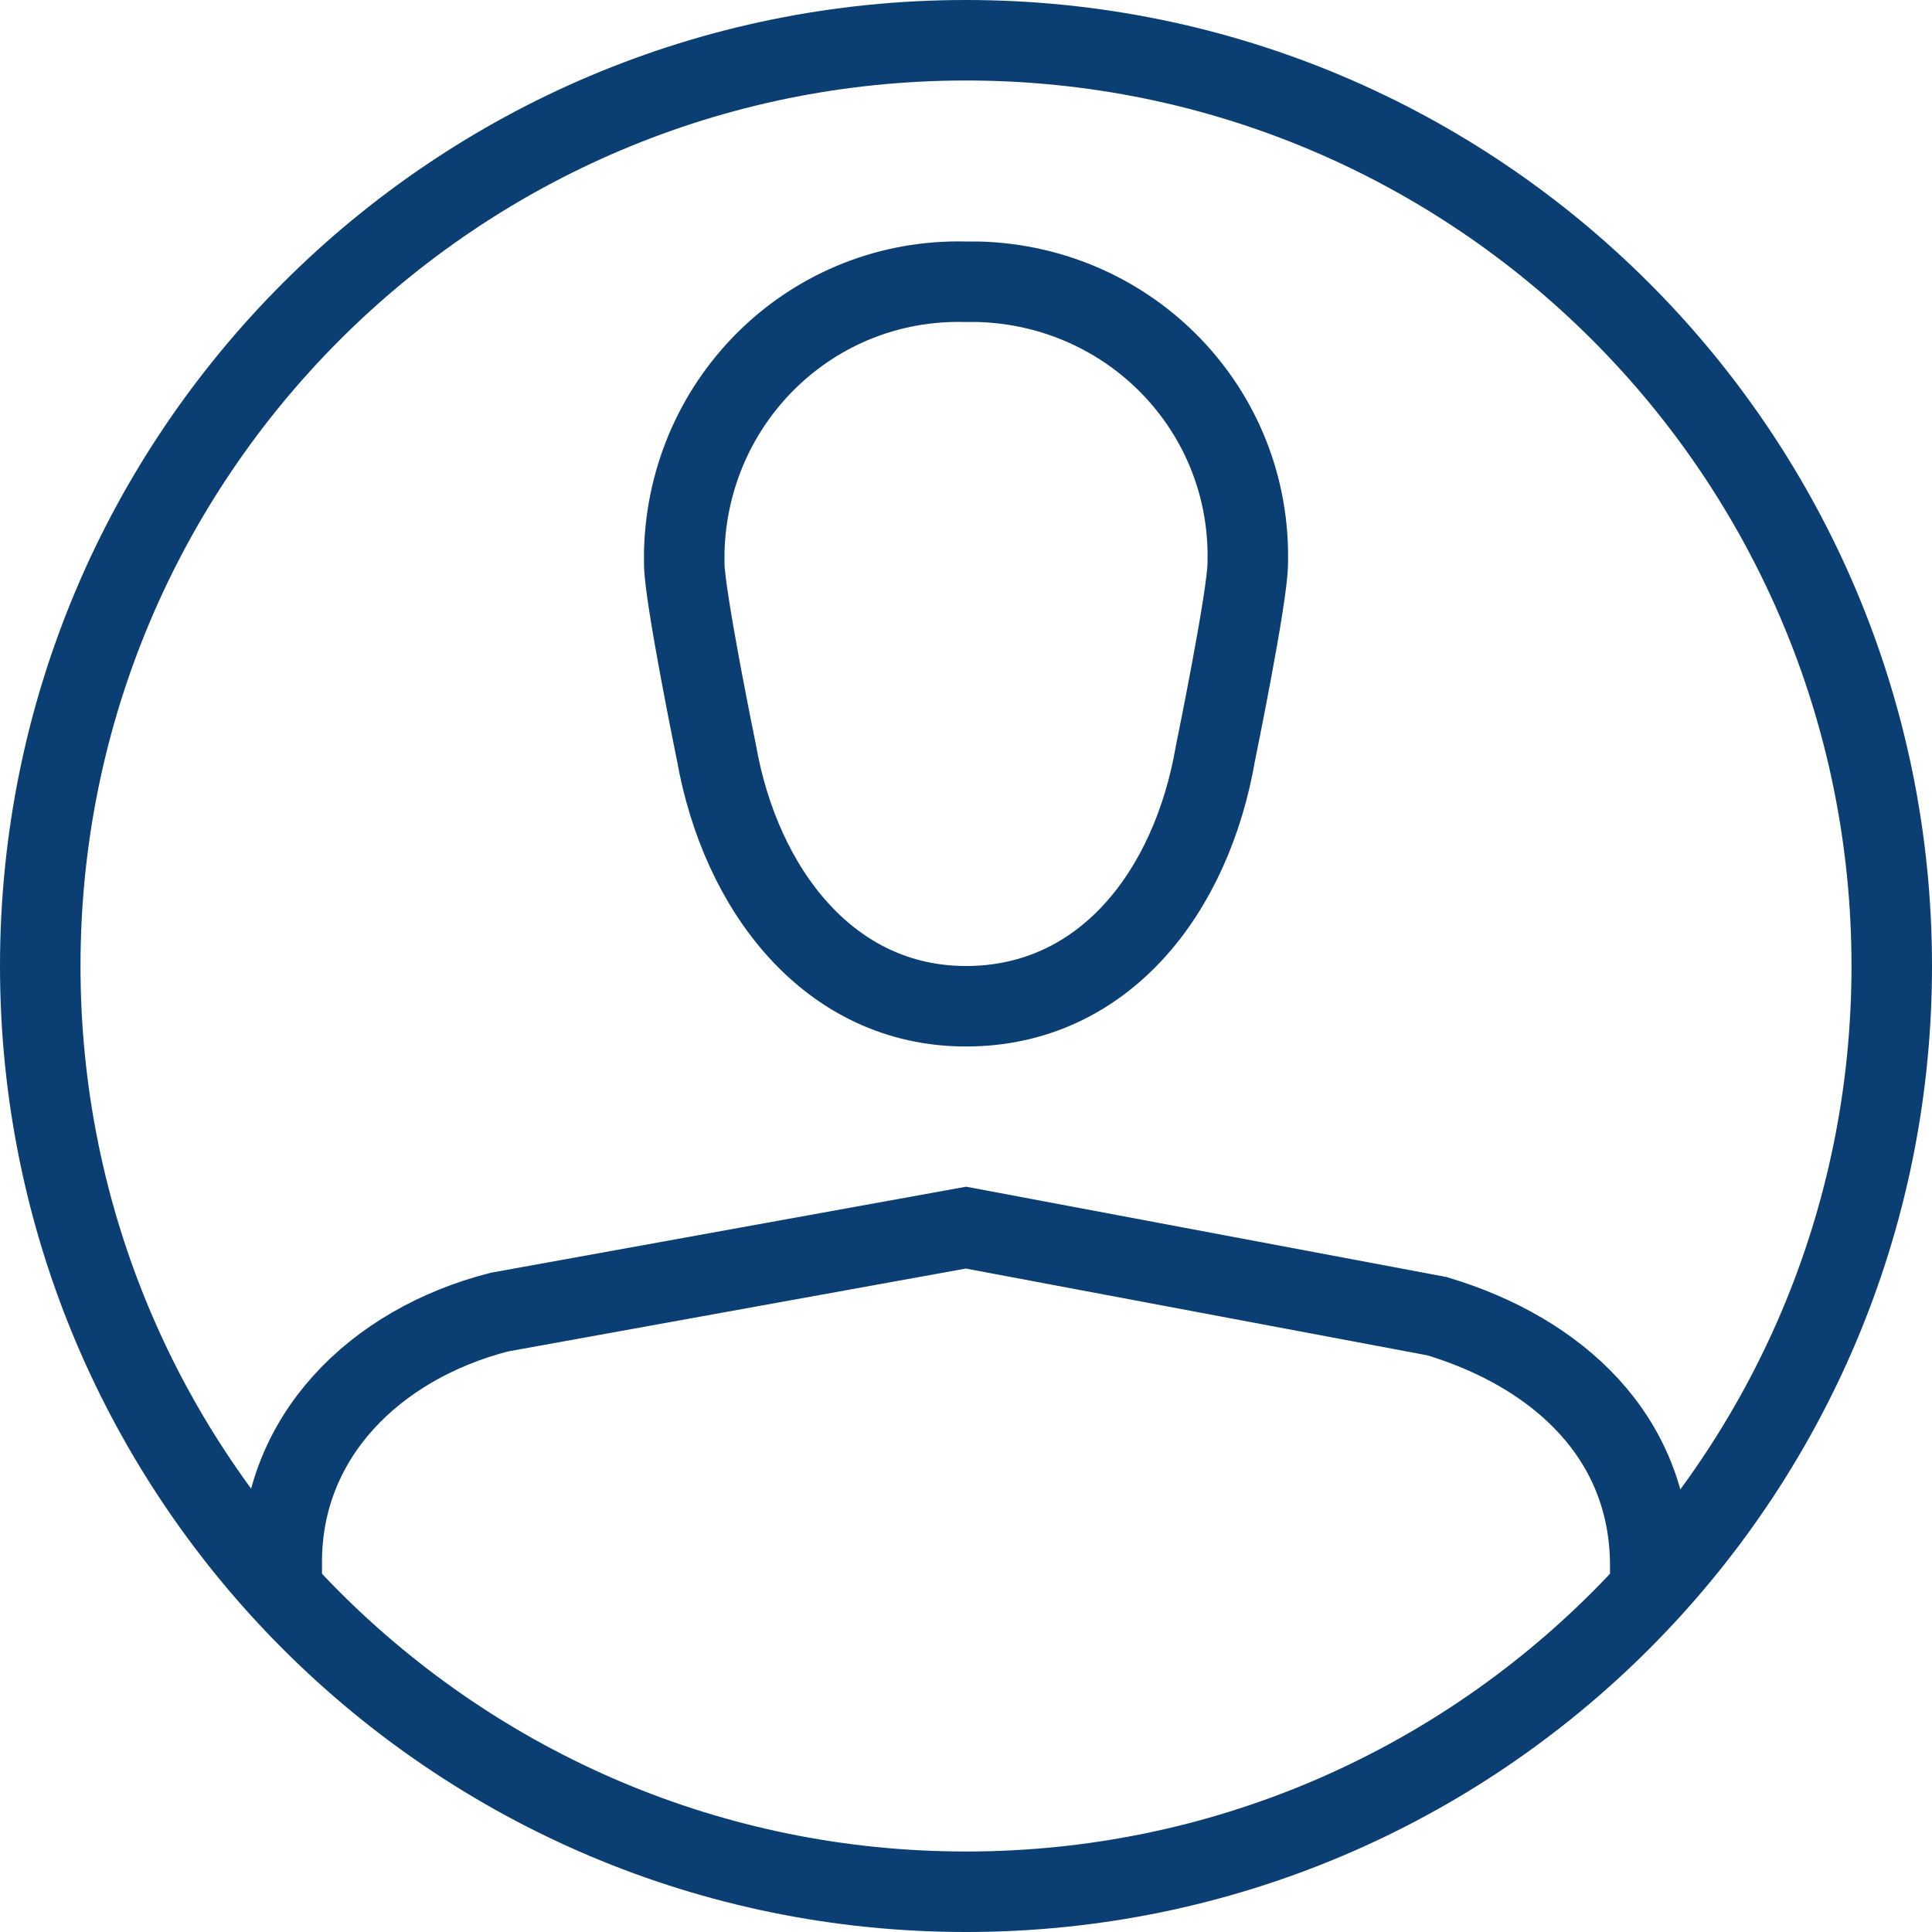
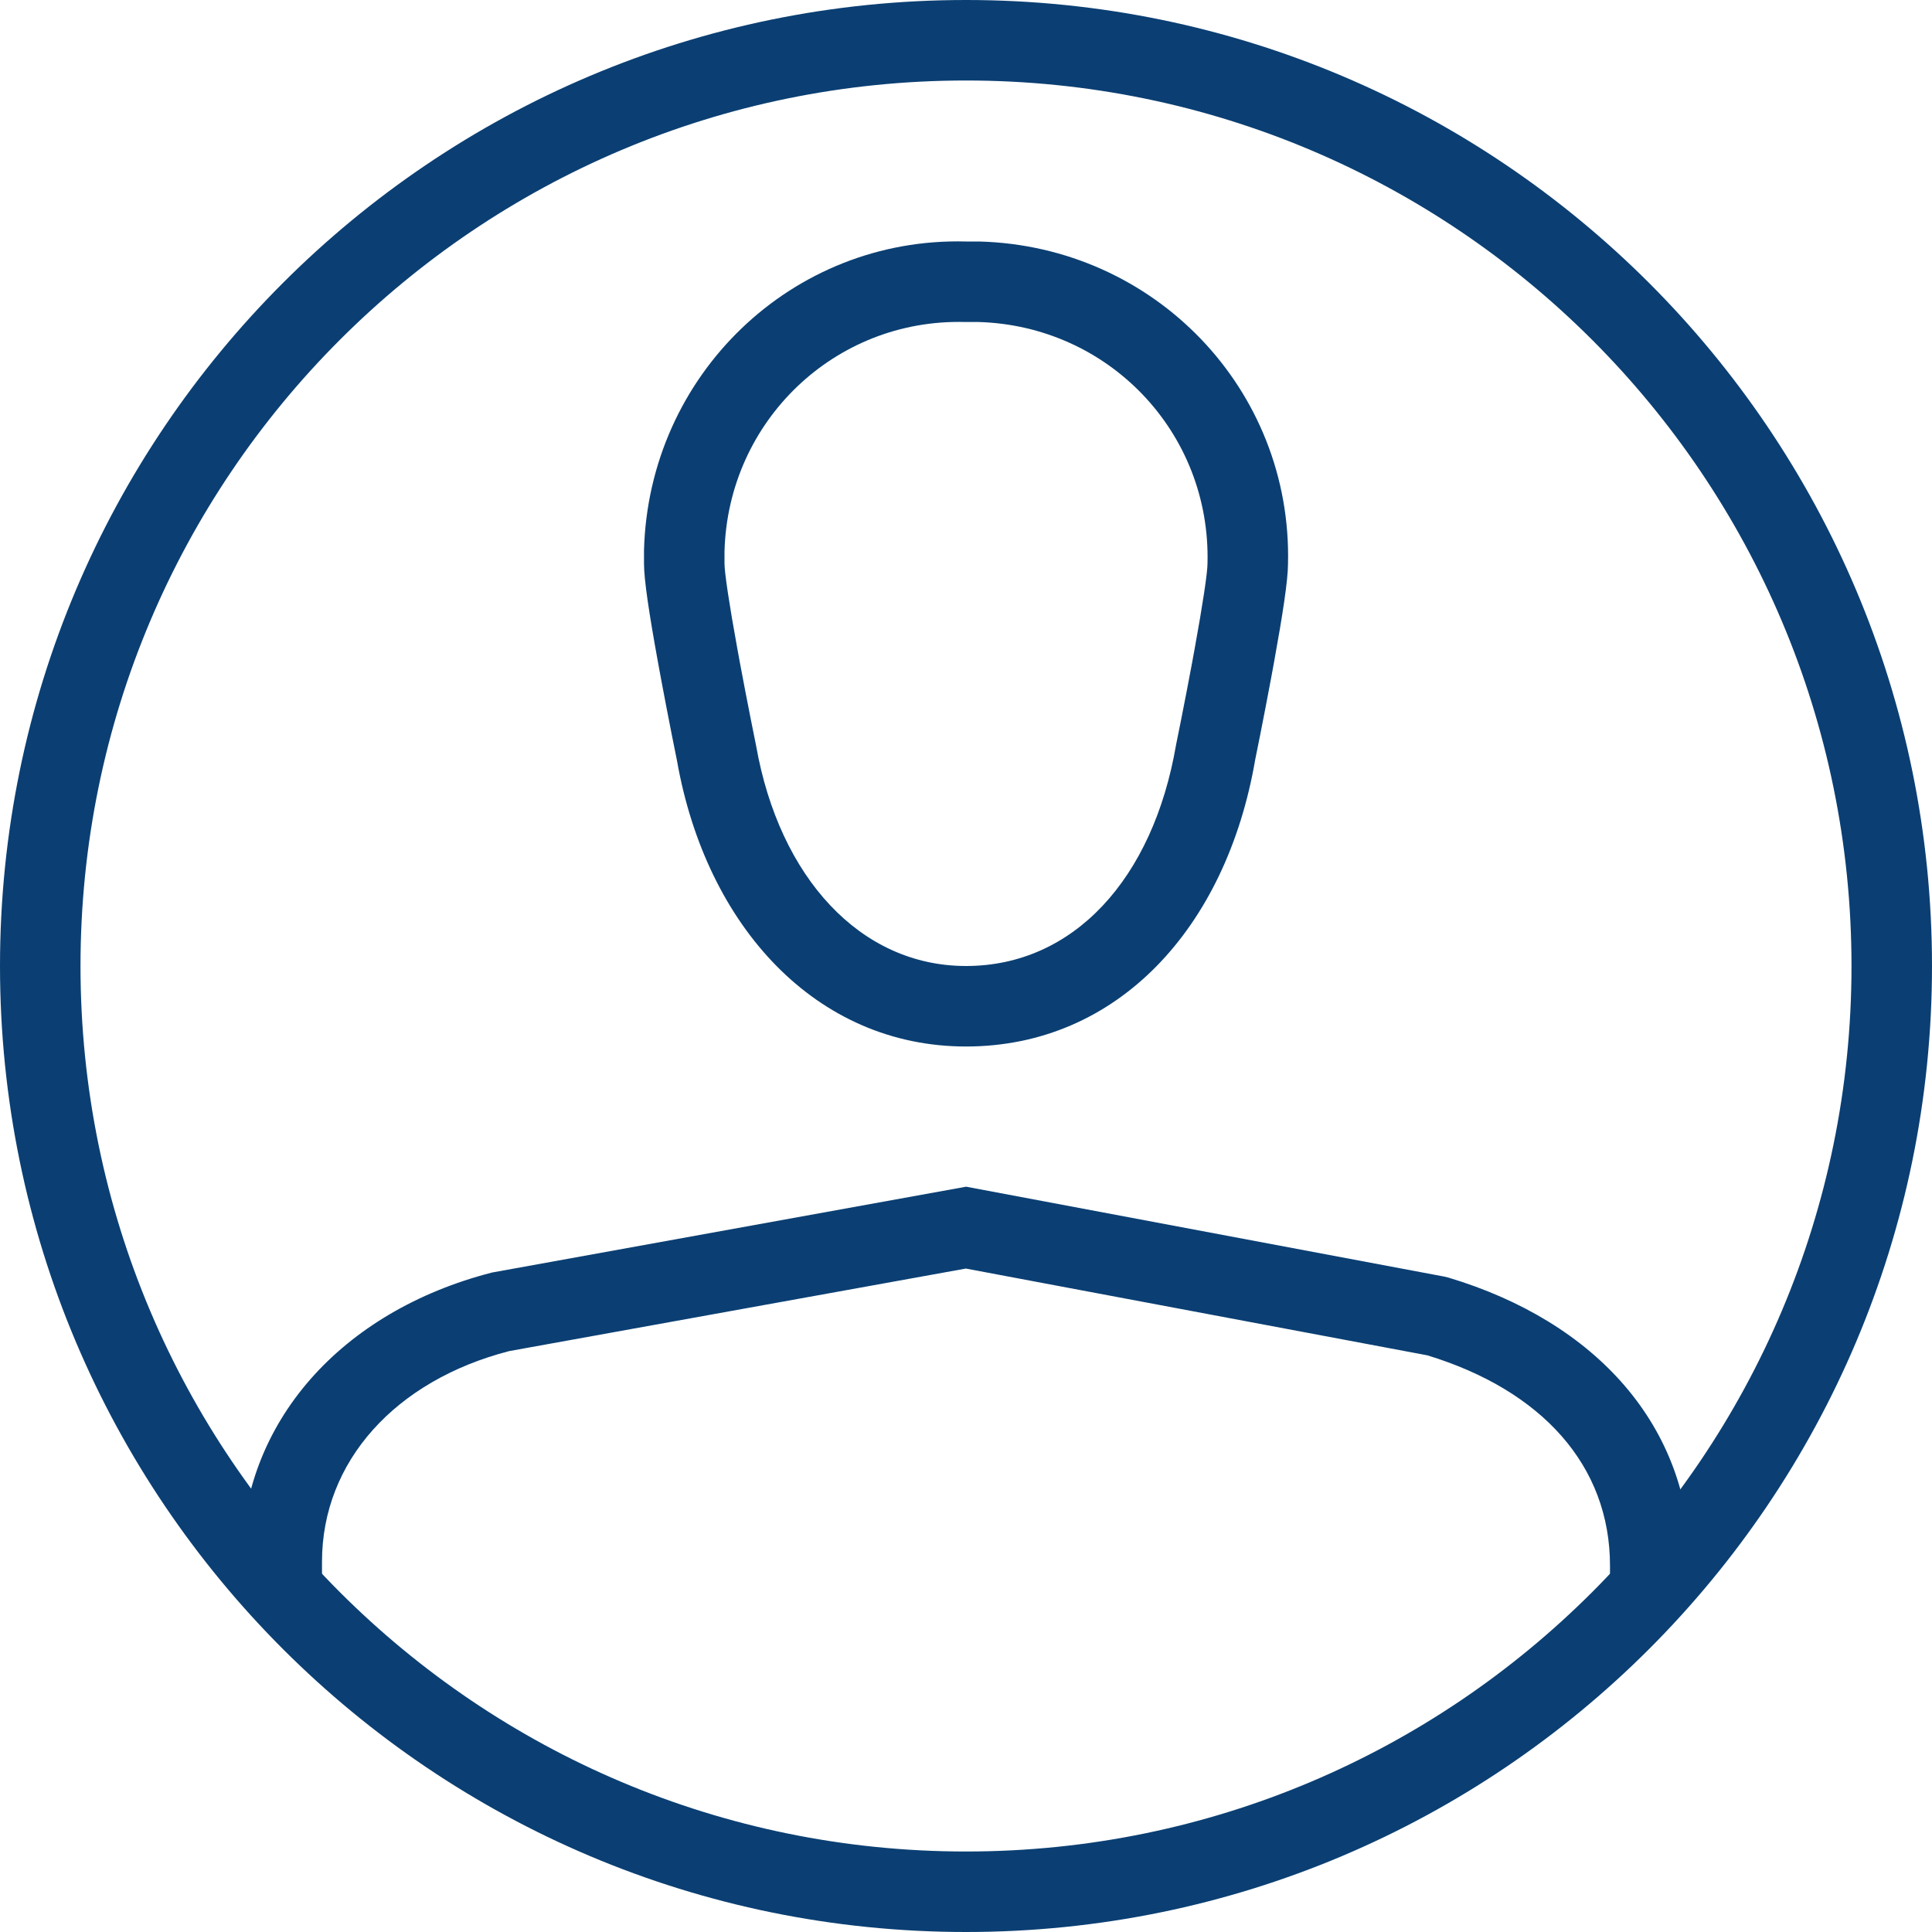
<svg xmlns="http://www.w3.org/2000/svg" width="48px" height="48px" viewBox="0 0 48 48" version="1.1">
  <defs />
  <g id="Symbols" stroke="none" stroke-width="1" fill="none" fill-rule="evenodd">
-     <g id="ill/dark/user" transform="translate(-16, -16)" stroke="#0B3F73" stroke-width="2">
-       <g id="user-alt" transform="translate(17, 17)">
-         <circle id="Oval" cx="23" cy="23" r="23" />
-         <path d="M30,13 C30.1,9.2 27.1,6.1 23.3,6 L23,6 C19.2,5.9 16.1,8.9 16,12.7 L16,13 C16,13.8 16.8,17.7 16.8,17.7 C17.4,21.1 19.6,24 23,24 C26.4,24 28.6,21.2 29.2,17.7 C29.2,17.7 30,13.8 30,13 Z" id="Shape" />
-         <path d="M6,38.5 L6,37.8 C6,34.7 8.3,32.4 11.4,31.6 L23,29.5 L34.7,31.7 C37.7,32.6 40,34.7 40,37.9 L40,38.6" id="Shape" />
+     <g id="ill/dark/user" transform="translate(-16, -16)" fill-rule="nonzero" fill="#0B3F73">
+       <g id="user-alt" transform="translate(16, 16)">
+         <path d="M24,48 C10.745,48 0,37.255 0,24 C0,10.745 10.745,0 24,0 C37.255,0 48,10.745 48,24 C48,37.255 37.255,48 24,48 Z M24,46 C36.15,46 46,36.15 46,24 C46,11.85 36.15,2 24,2 C11.85,2 2,11.85 2,24 C2,36.15 11.85,46 24,46 Z" id="Oval" />
+         <path d="M31.652,16.458 C31.63,16.58 31.618,16.646 31.583,16.833 C31.495,17.307 31.4,17.796 31.306,18.273 C31.249,18.559 31.205,18.777 31.186,18.869 C30.467,23.062 27.755,26 24,26 C20.274,26 17.545,23.011 16.82,18.901 C16.795,18.777 16.751,18.559 16.694,18.273 C16.6,17.796 16.505,17.307 16.417,16.833 C16.382,16.646 16.37,16.58 16.348,16.458 C16.124,15.226 16,14.403 16,14 L16,13.674 C16.115,9.313 19.683,5.886 24,6 L24.326,6 C28.684,6.115 32.108,9.677 32,14.015 C31.997,14.423 31.873,15.241 31.652,16.458 Z M30,14 C30.085,10.74 27.536,8.086 24.3,8 L23.974,8 C20.74,7.915 18.086,10.464 18,13.7 L18,14 C18,14.227 18.12,15.025 18.316,16.1 C18.337,16.22 18.349,16.284 18.383,16.467 C18.47,16.933 18.563,17.415 18.656,17.884 C18.712,18.165 18.755,18.379 18.785,18.526 C19.362,21.797 21.374,24 24,24 C26.66,24 28.646,21.849 29.22,18.499 C29.245,18.379 29.288,18.165 29.344,17.884 C29.437,17.415 29.53,16.933 29.617,16.467 C29.651,16.284 29.663,16.22 29.684,16.1 C29.88,15.025 30,14.227 30,14 Z" id="Shape" />
+         <path d="M35.462,33.673 C38.303,34.54 40,36.409 40,38.9 L40,39.6 L42,39.6 L42,38.9 C42,35.418 39.637,32.837 35.987,31.742 L35.885,31.717 L24.003,29.483 L12.222,31.616 C8.494,32.575 6,35.329 6,38.8 L6,39.5 L8,39.5 L8,38.8 C8,36.31 9.823,34.298 12.65,33.568 L23.996,31.517 L35.462,33.673 Z" id="Shape" />
      </g>
    </g>
  </g>
</svg>
